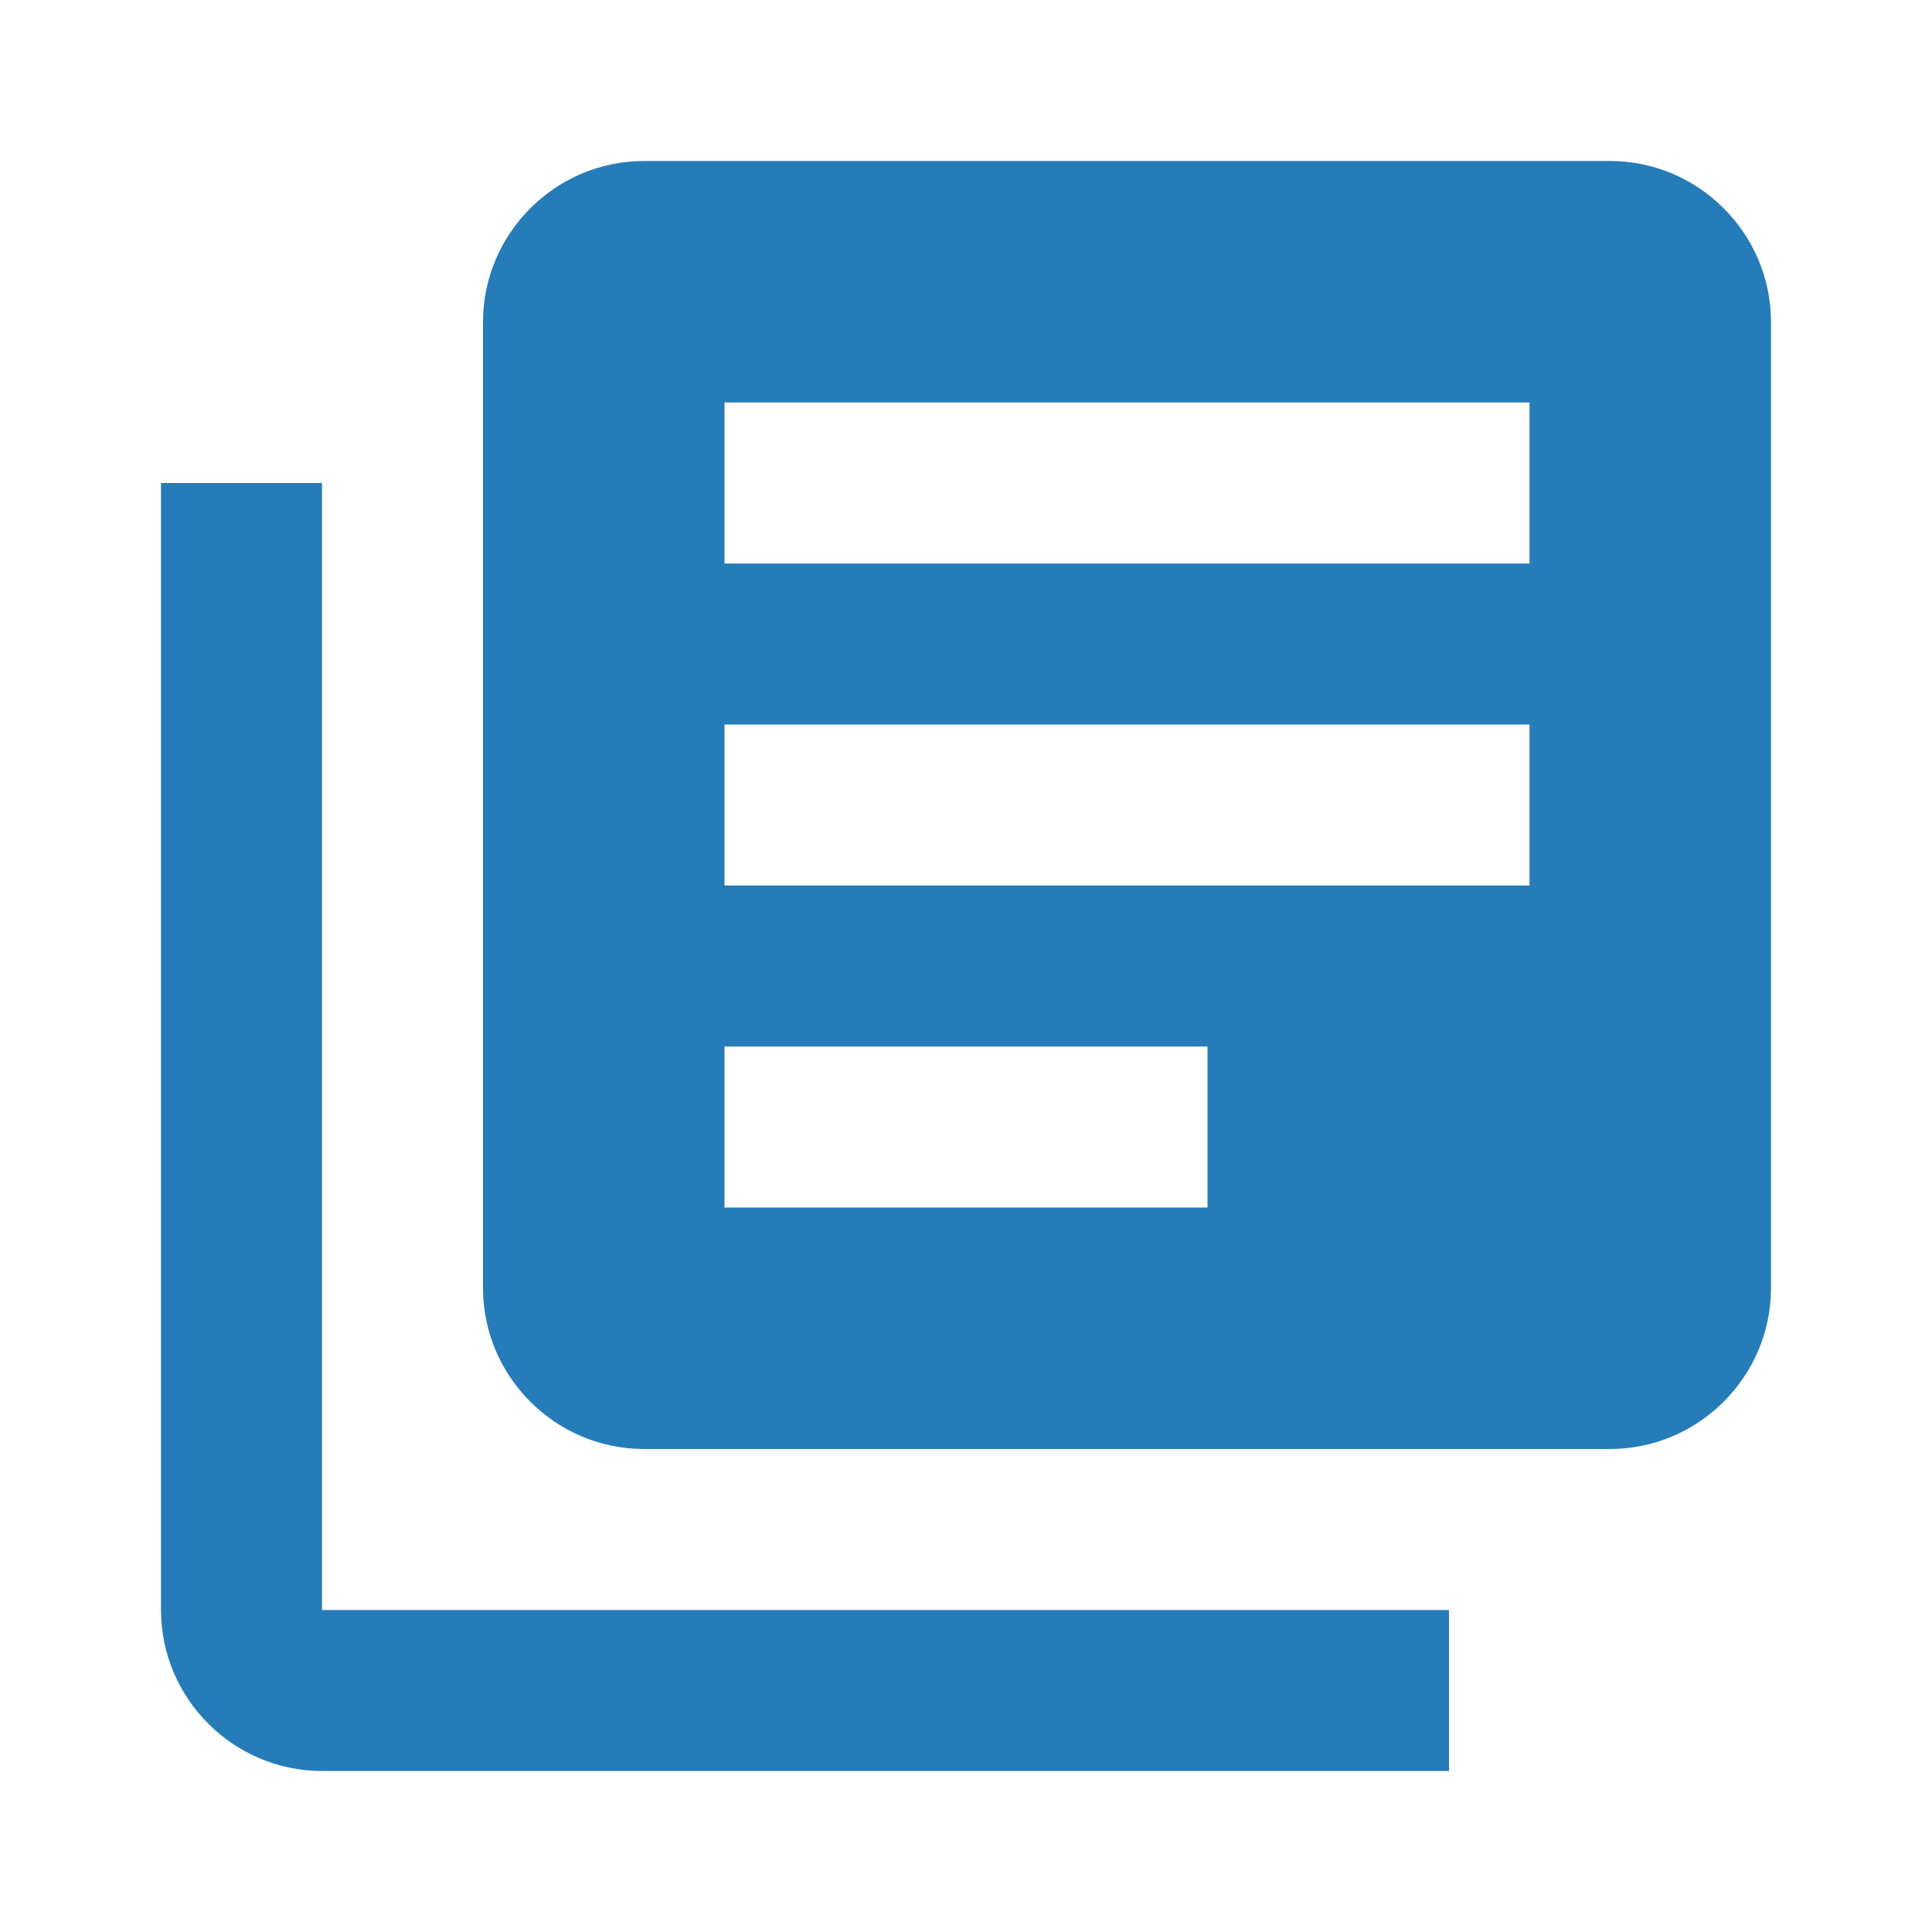
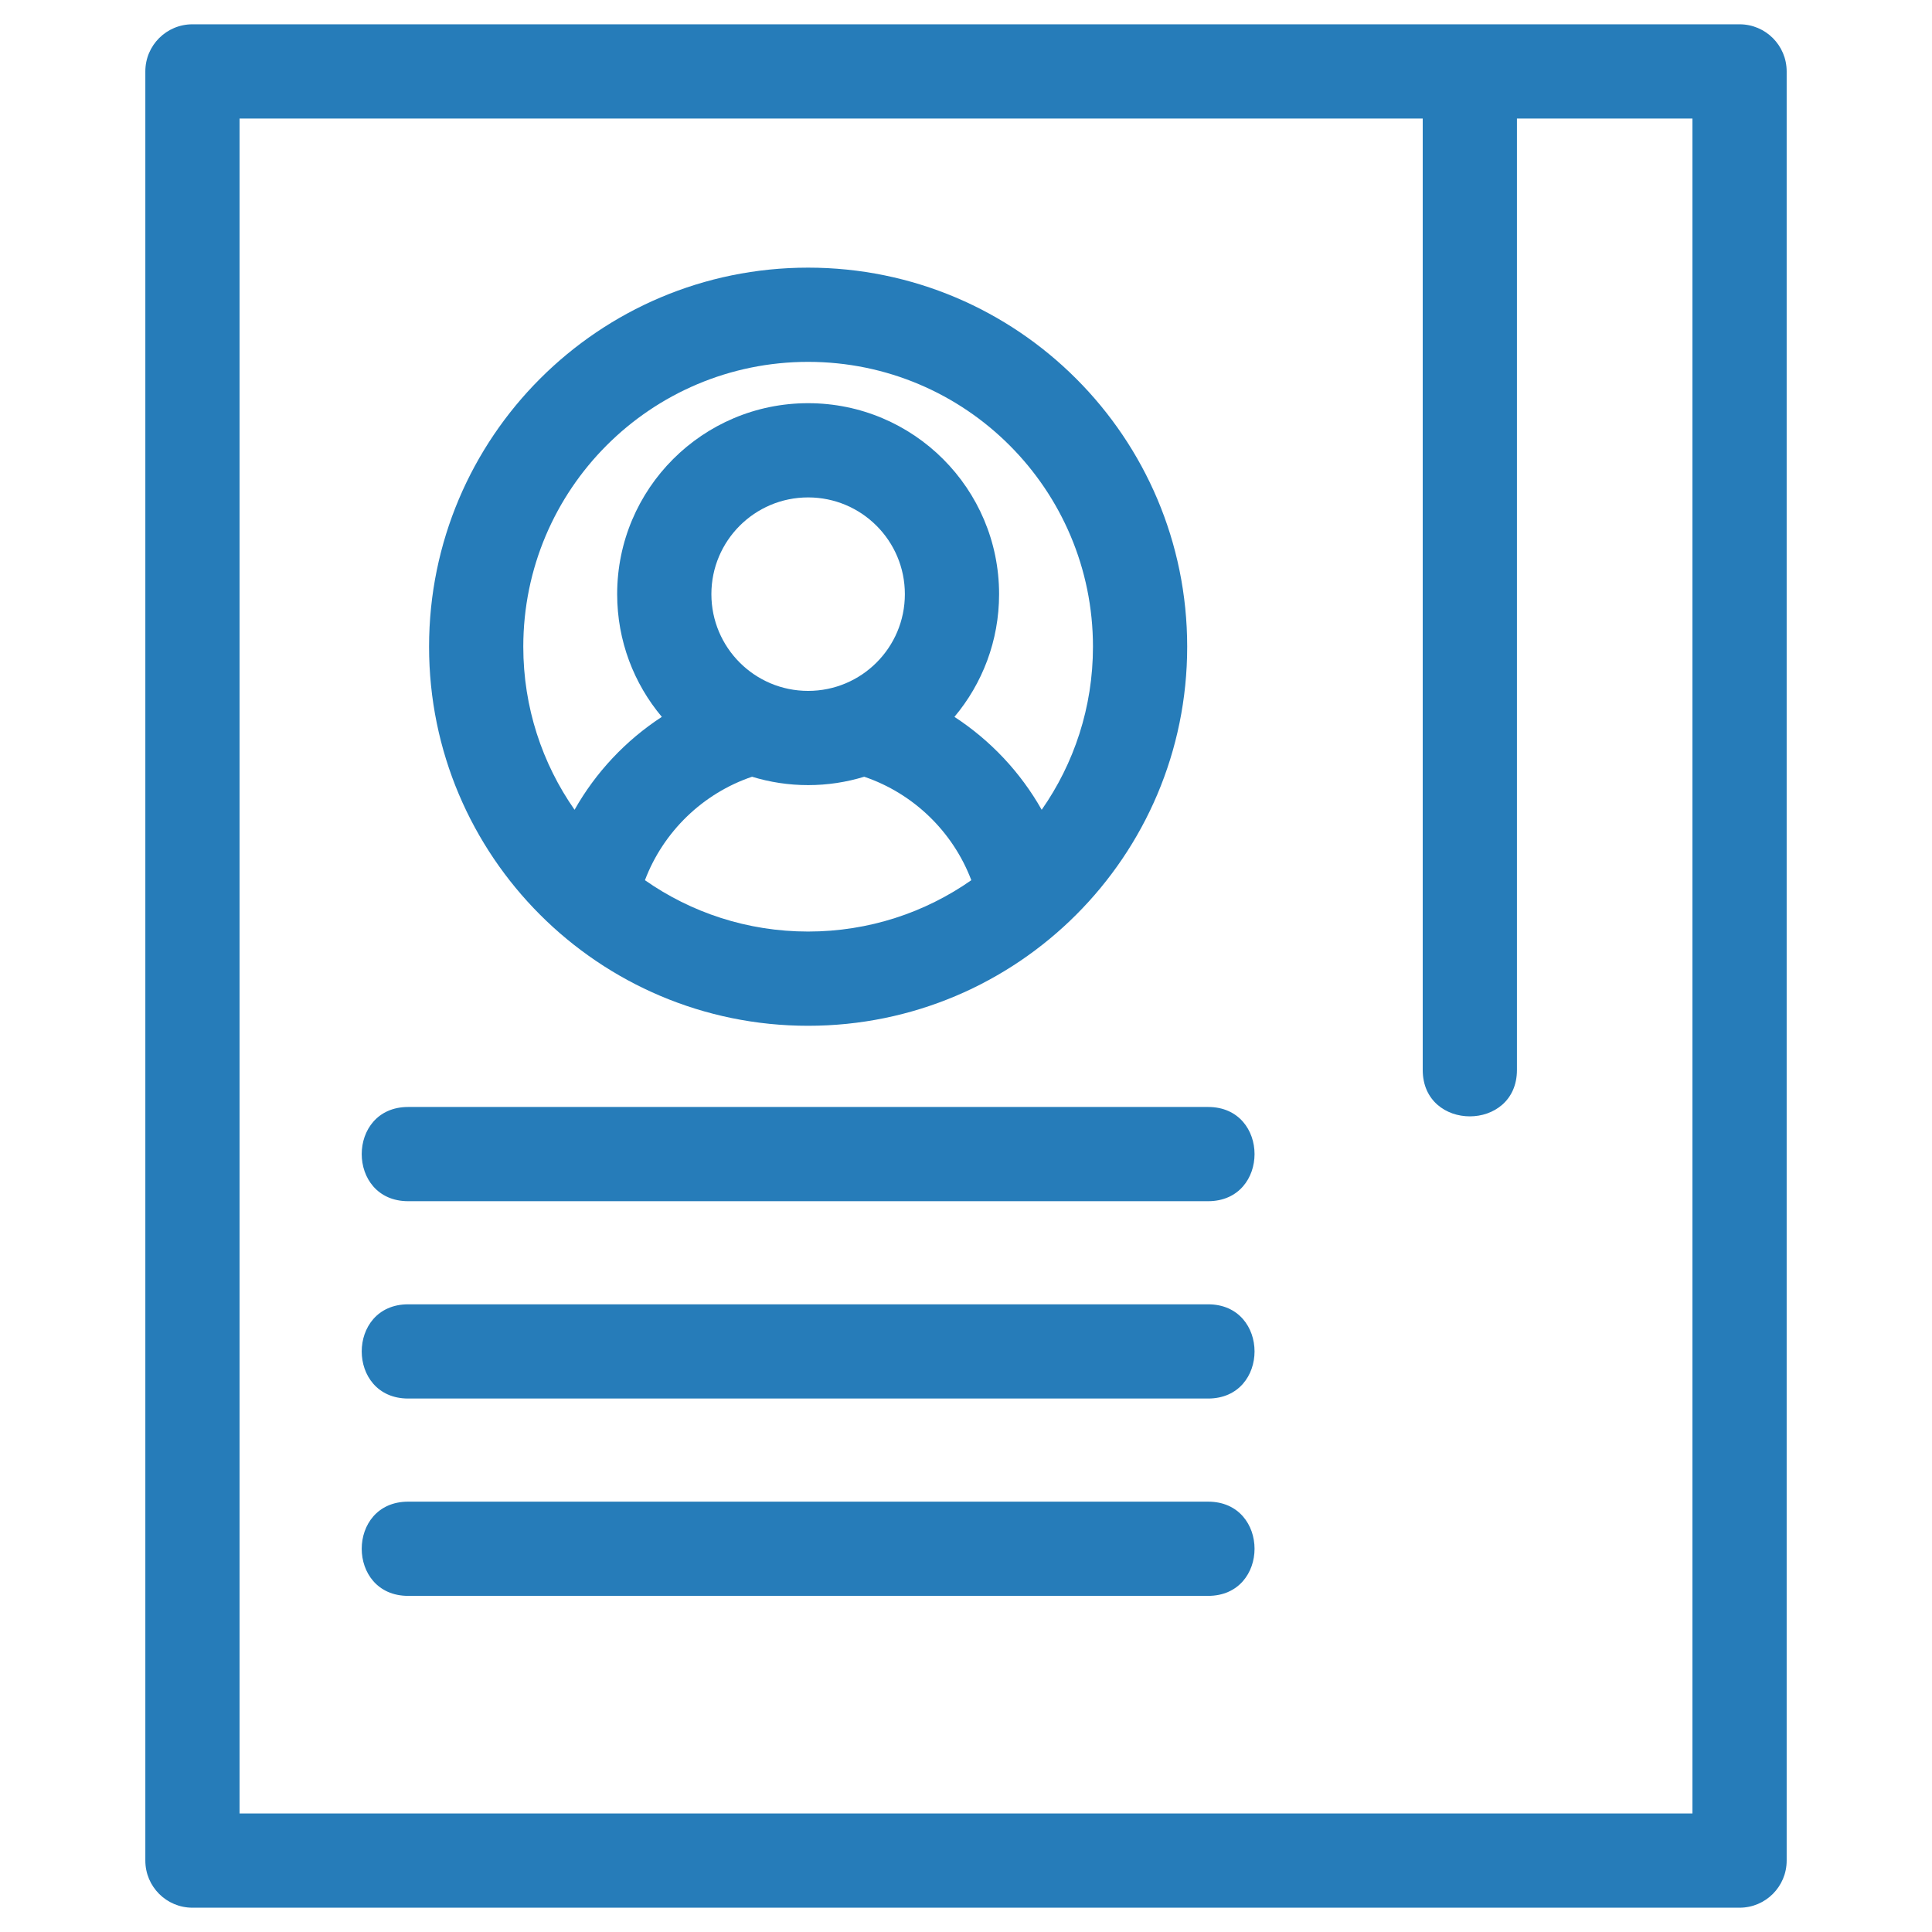
- <svg xmlns="http://www.w3.org/2000/svg" version="1.1" viewBox="0,0,1024,1024">
-   <g fill="#267cb9" fill-rule="nonzero" style="mix-blend-mode: normal">
-     <path d="M170.67,853.33h597.33v85.34h-597.33c-46.93,0 -85.34,-38.41 -85.34,-85.34v-597.33h85.34zM938.67,170.67v512c0,46.93 -38.41,85.33 -85.34,85.33h-512c-46.93,0 -85.33,-38.4 -85.33,-85.33v-512c0,-46.93 38.4,-85.34 85.33,-85.34h512c46.93,0 85.34,38.41 85.34,85.34zM810.67,384h-426.67v85.33h426.67zM810.67,213.33h-426.67v85.34h426.67zM640,554.67h-256v85.33h256z" />
+ <svg xmlns="http://www.w3.org/2000/svg" width="846.66" height="846.66">
+   <g>
+     <rect fill="none" id="canvas_background" height="402" width="582" y="-1" x="-1" />
+   </g>
+   <g>
+     <path fill-rule="nonzero" fill="#267cb9" id="svg_1" d="m84.33,10.65l678,0c11.4,0 20.64,9.24 20.64,20.64l0,784.08c0,11.4 -9.24,20.64 -20.64,20.64l-678,0c-11.4,0 -20.64,-9.24 -20.64,-20.64l0,-784.08c0,-11.4 9.24,-20.64 20.64,-20.64zm580.44,41.29l0,416.92c0,27.15 -41.29,27.15 -41.29,0l0,-416.92l-518.5,0l0,742.78l636.7,0l0,-742.78l-76.91,0zm-485.89,474.46c-27.15,0 -27.15,-41.29 0,-41.29l350.53,0c27.16,0 27.16,41.29 0,41.29l-350.53,0zm0,172.96c-27.15,0 -27.15,-41.29 0,-41.29l350.53,0c27.16,0 27.16,41.29 0,41.29l-350.53,0zm0,-86.48c-27.15,0 -27.15,-41.29 0,-41.29l350.53,0c27.16,0 27.16,41.29 0,41.29l-350.53,0zm175.26,-436.19c46.22,0 83.69,37.47 83.69,83.68c0,20.48 -7.36,39.24 -19.57,53.78c15.82,10.32 28.95,24.28 38.24,40.72c14.16,-20.24 22.47,-44.88 22.47,-71.46c0,-68.94 -55.89,-124.83 -124.83,-124.83c-68.94,0 -124.82,55.89 -124.82,124.83c0,26.58 8.31,51.22 22.47,71.46c9.29,-16.44 22.43,-30.41 38.24,-40.72c-12.21,-14.54 -19.57,-33.3 -19.57,-53.78c0,-46.21 37.47,-83.68 83.68,-83.68zm24.58,163.7c-7.77,2.38 -16.02,3.67 -24.58,3.67c-8.55,0 -16.8,-1.29 -24.57,-3.67c-21.56,7.3 -38.88,24.07 -46.94,45.34c20.25,14.18 44.91,22.5 71.51,22.5c26.61,0 51.26,-8.32 71.52,-22.5c-8.06,-21.27 -25.38,-38.04 -46.94,-45.34zm-24.58,-122.41c-23.41,0 -42.39,18.98 -42.39,42.39c0,23.42 18.98,42.4 42.39,42.4c23.42,0 42.4,-18.98 42.4,-42.4c0,-23.41 -18.98,-42.39 -42.4,-42.39zm0,-100.69c91.75,0 166.12,74.38 166.12,166.12c0,91.74 -74.37,166.12 -166.12,166.12c-91.74,0 -166.11,-74.38 -166.11,-166.12c0,-91.74 74.38,-166.12 166.11,-166.12z" class="fil0" />
  </g>
</svg>
